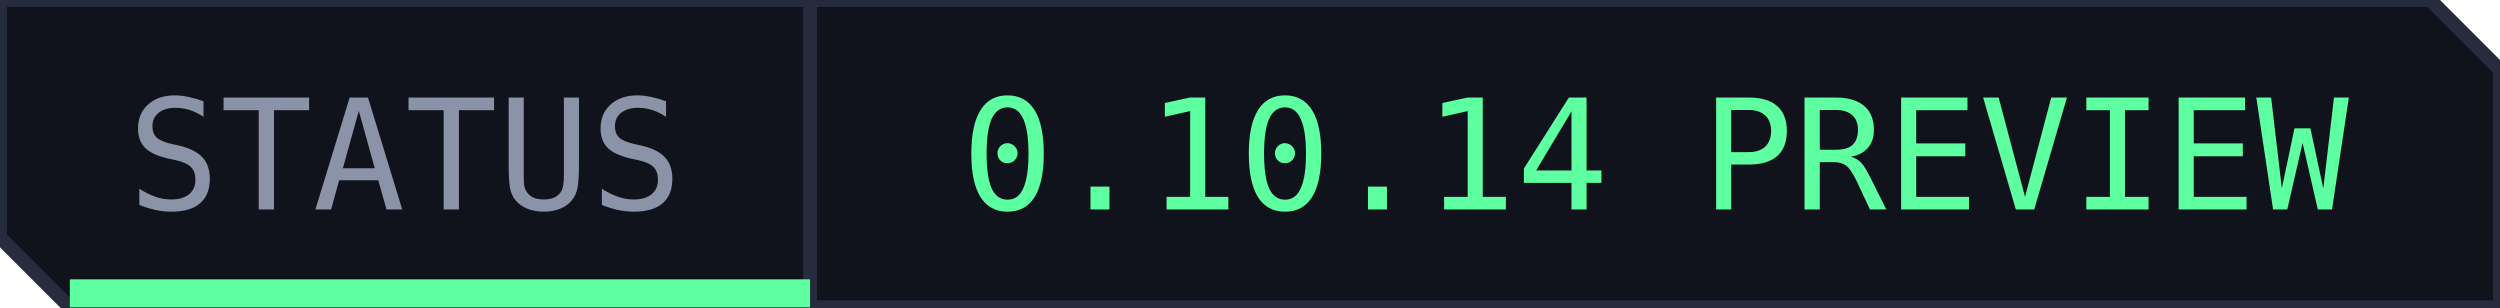
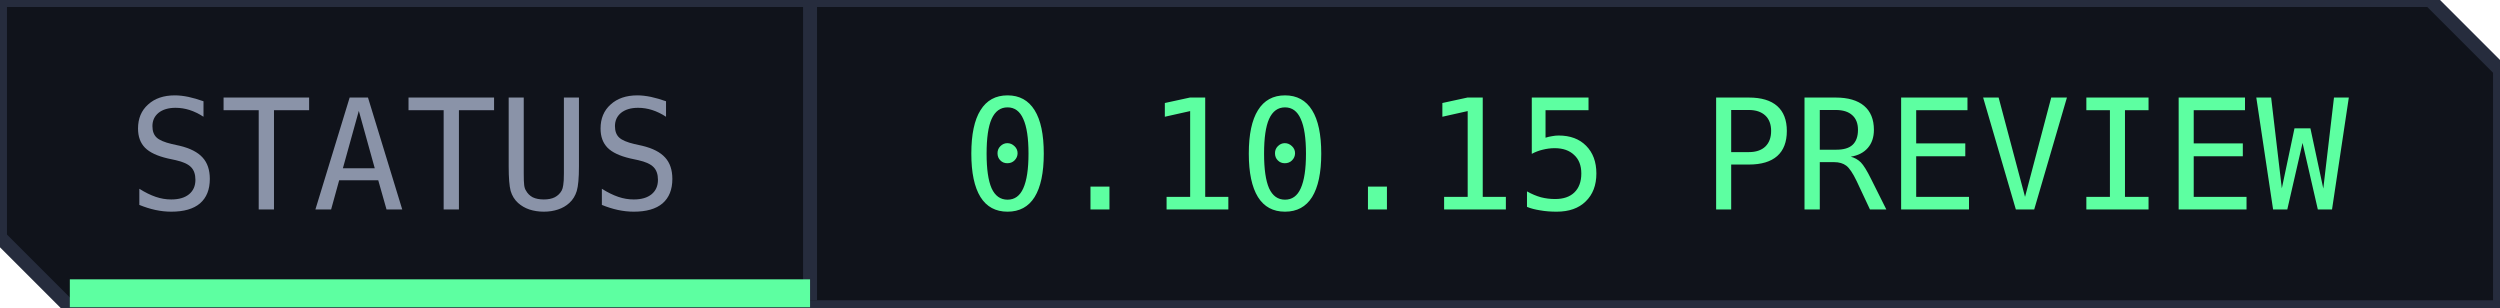
- <svg xmlns="http://www.w3.org/2000/svg" width="179" height="22" viewBox="0 0 179 22" role="img" aria-label="status: 0.10.14 preview">
+ <svg xmlns="http://www.w3.org/2000/svg" width="179" height="22" viewBox="0 0 179 22" role="img" aria-label="status: 0.10.15 preview">
  <path d="M0,0 H174 L179,5 V22 H5 L0,17 Z" fill="#10131b" stroke="#262c3d" />
  <path d="M58,0.5 V21.5" stroke="#262c3d" />
  <path d="M5,21 H58" stroke="#5dffa1" stroke-width="2" />
  <g font-family="Consolas, 'DejaVu Sans Mono', Menlo, monospace" font-size="11" text-anchor="middle">
    <text x="29.0" y="15" fill="#8a93a8" textLength="42.0" lengthAdjust="spacingAndGlyphs">STATUS</text>
-     <text x="118.5" y="15" fill="#5dffa1" textLength="105.0" lengthAdjust="spacingAndGlyphs">0.10.14 PREVIEW</text>
+     <text x="118.5" y="15" fill="#5dffa1" textLength="105.0" lengthAdjust="spacingAndGlyphs">0.10.15 PREVIEW</text>
  </g>
</svg>
